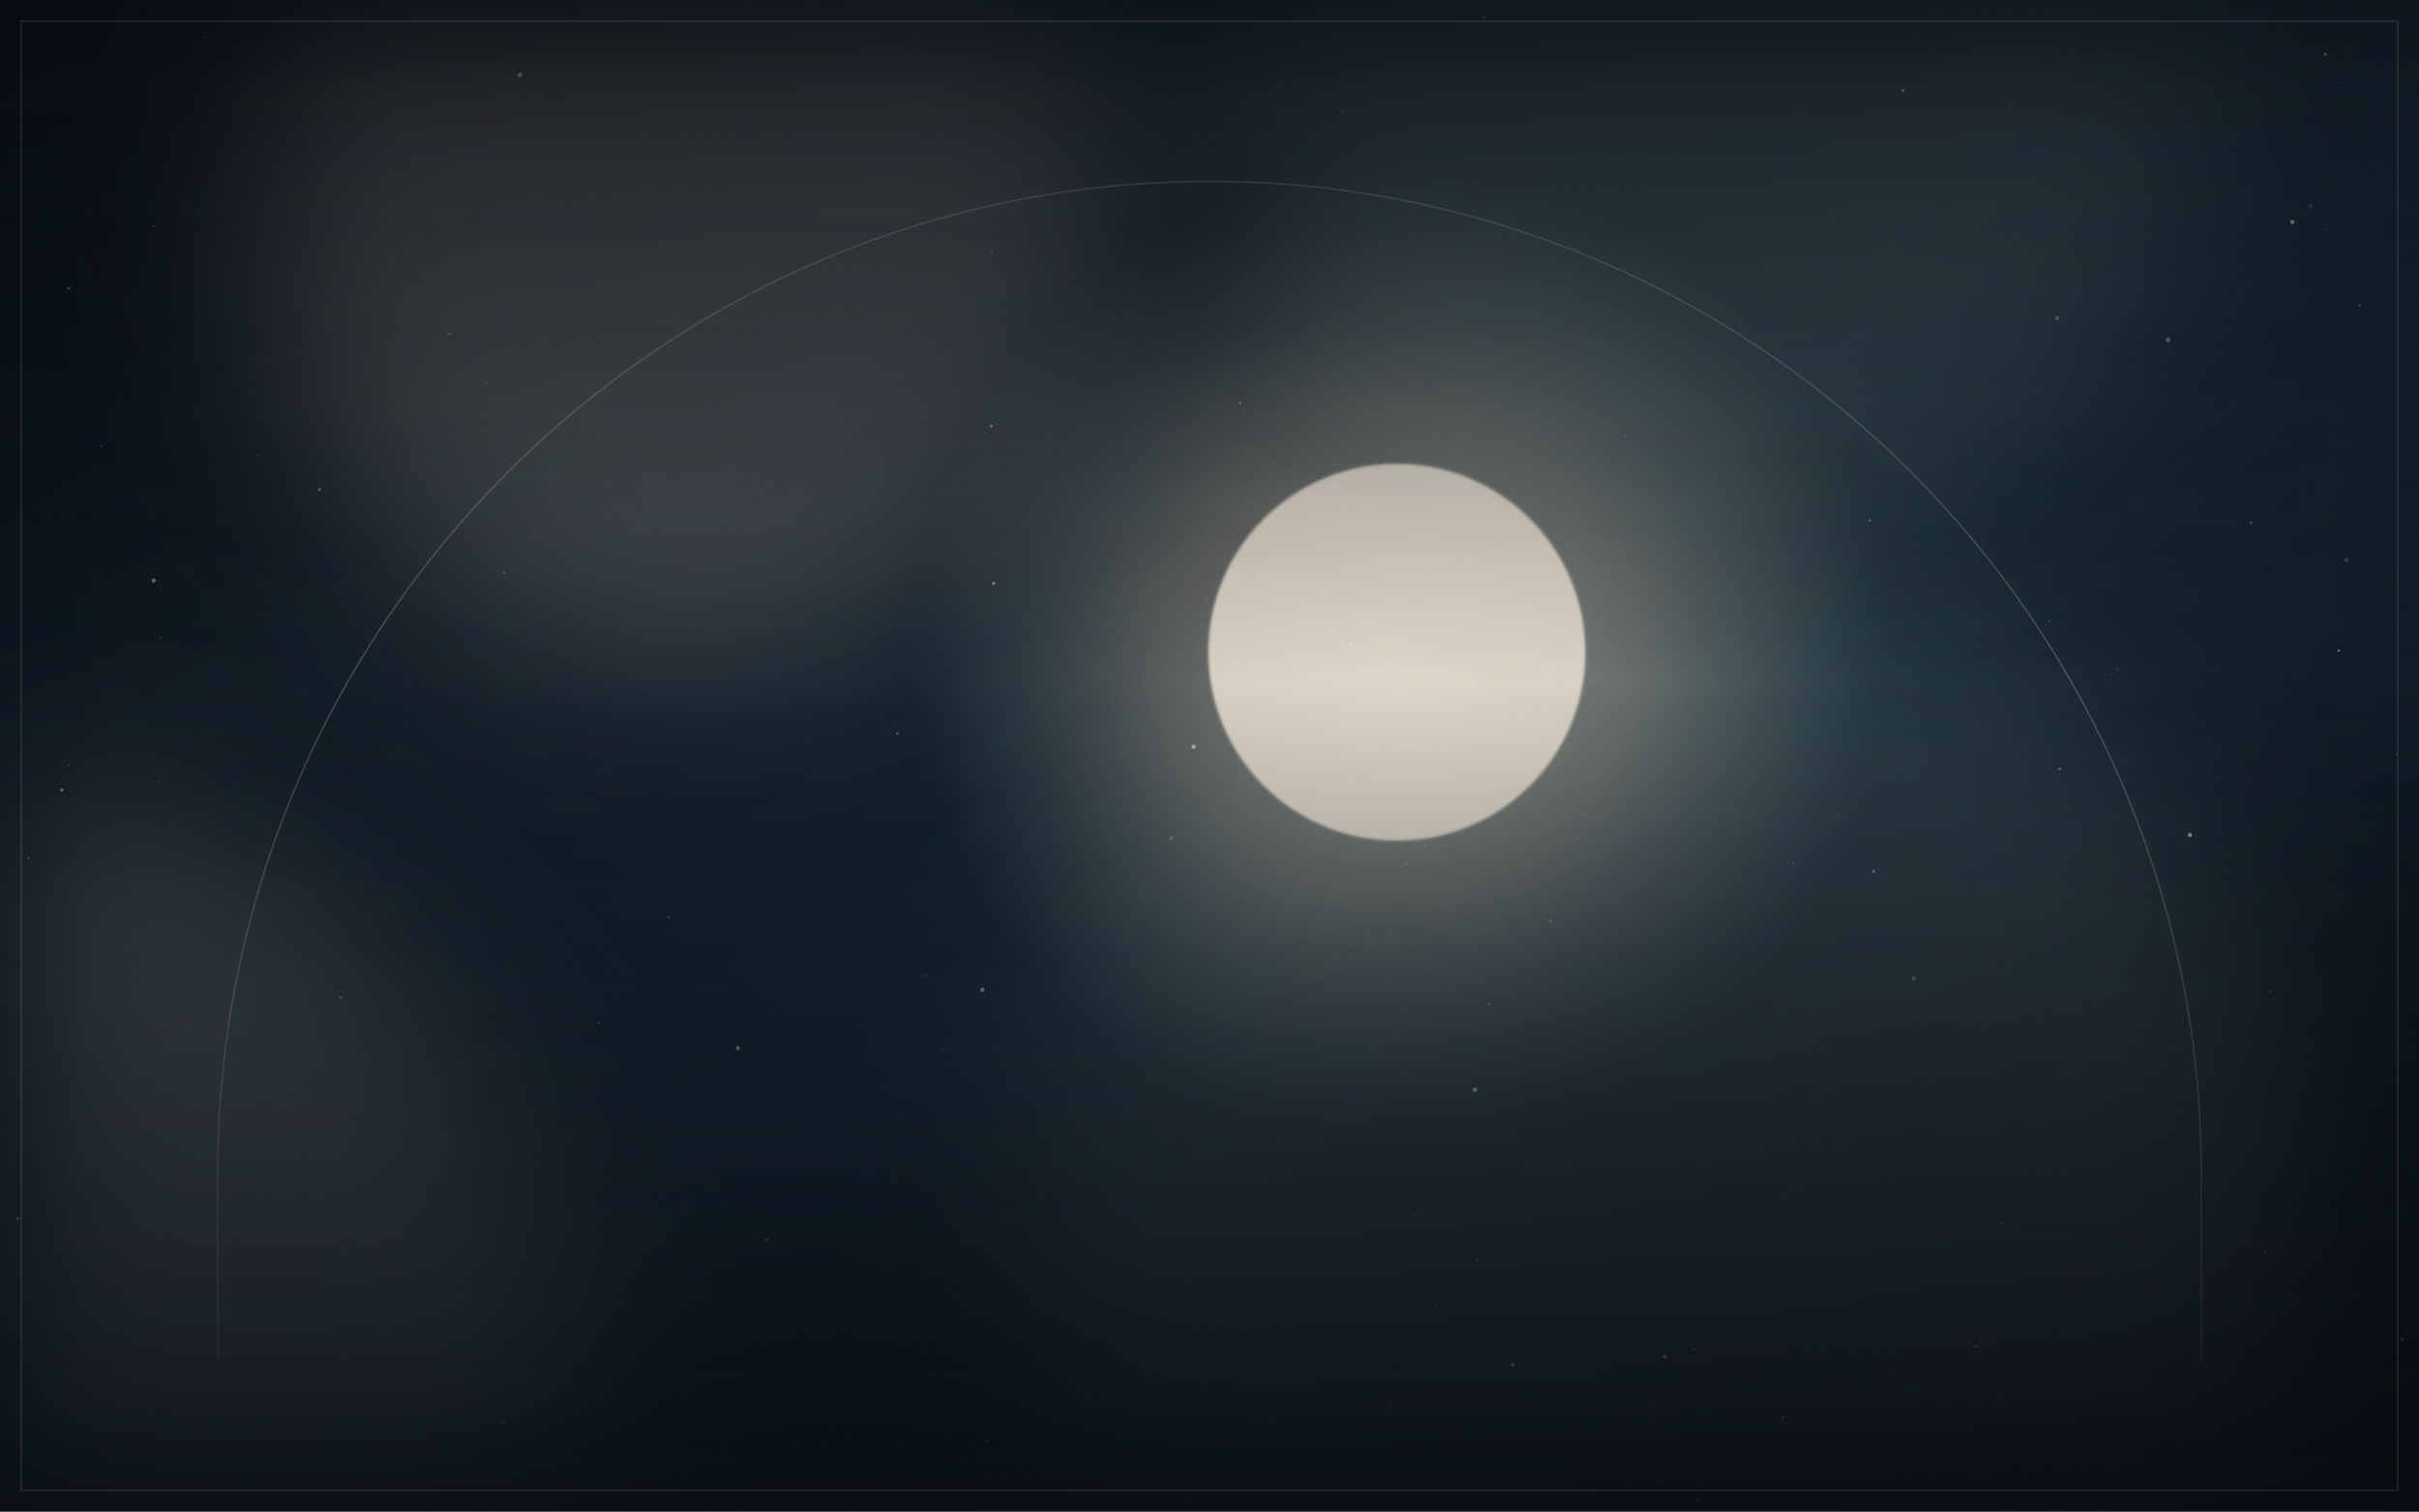
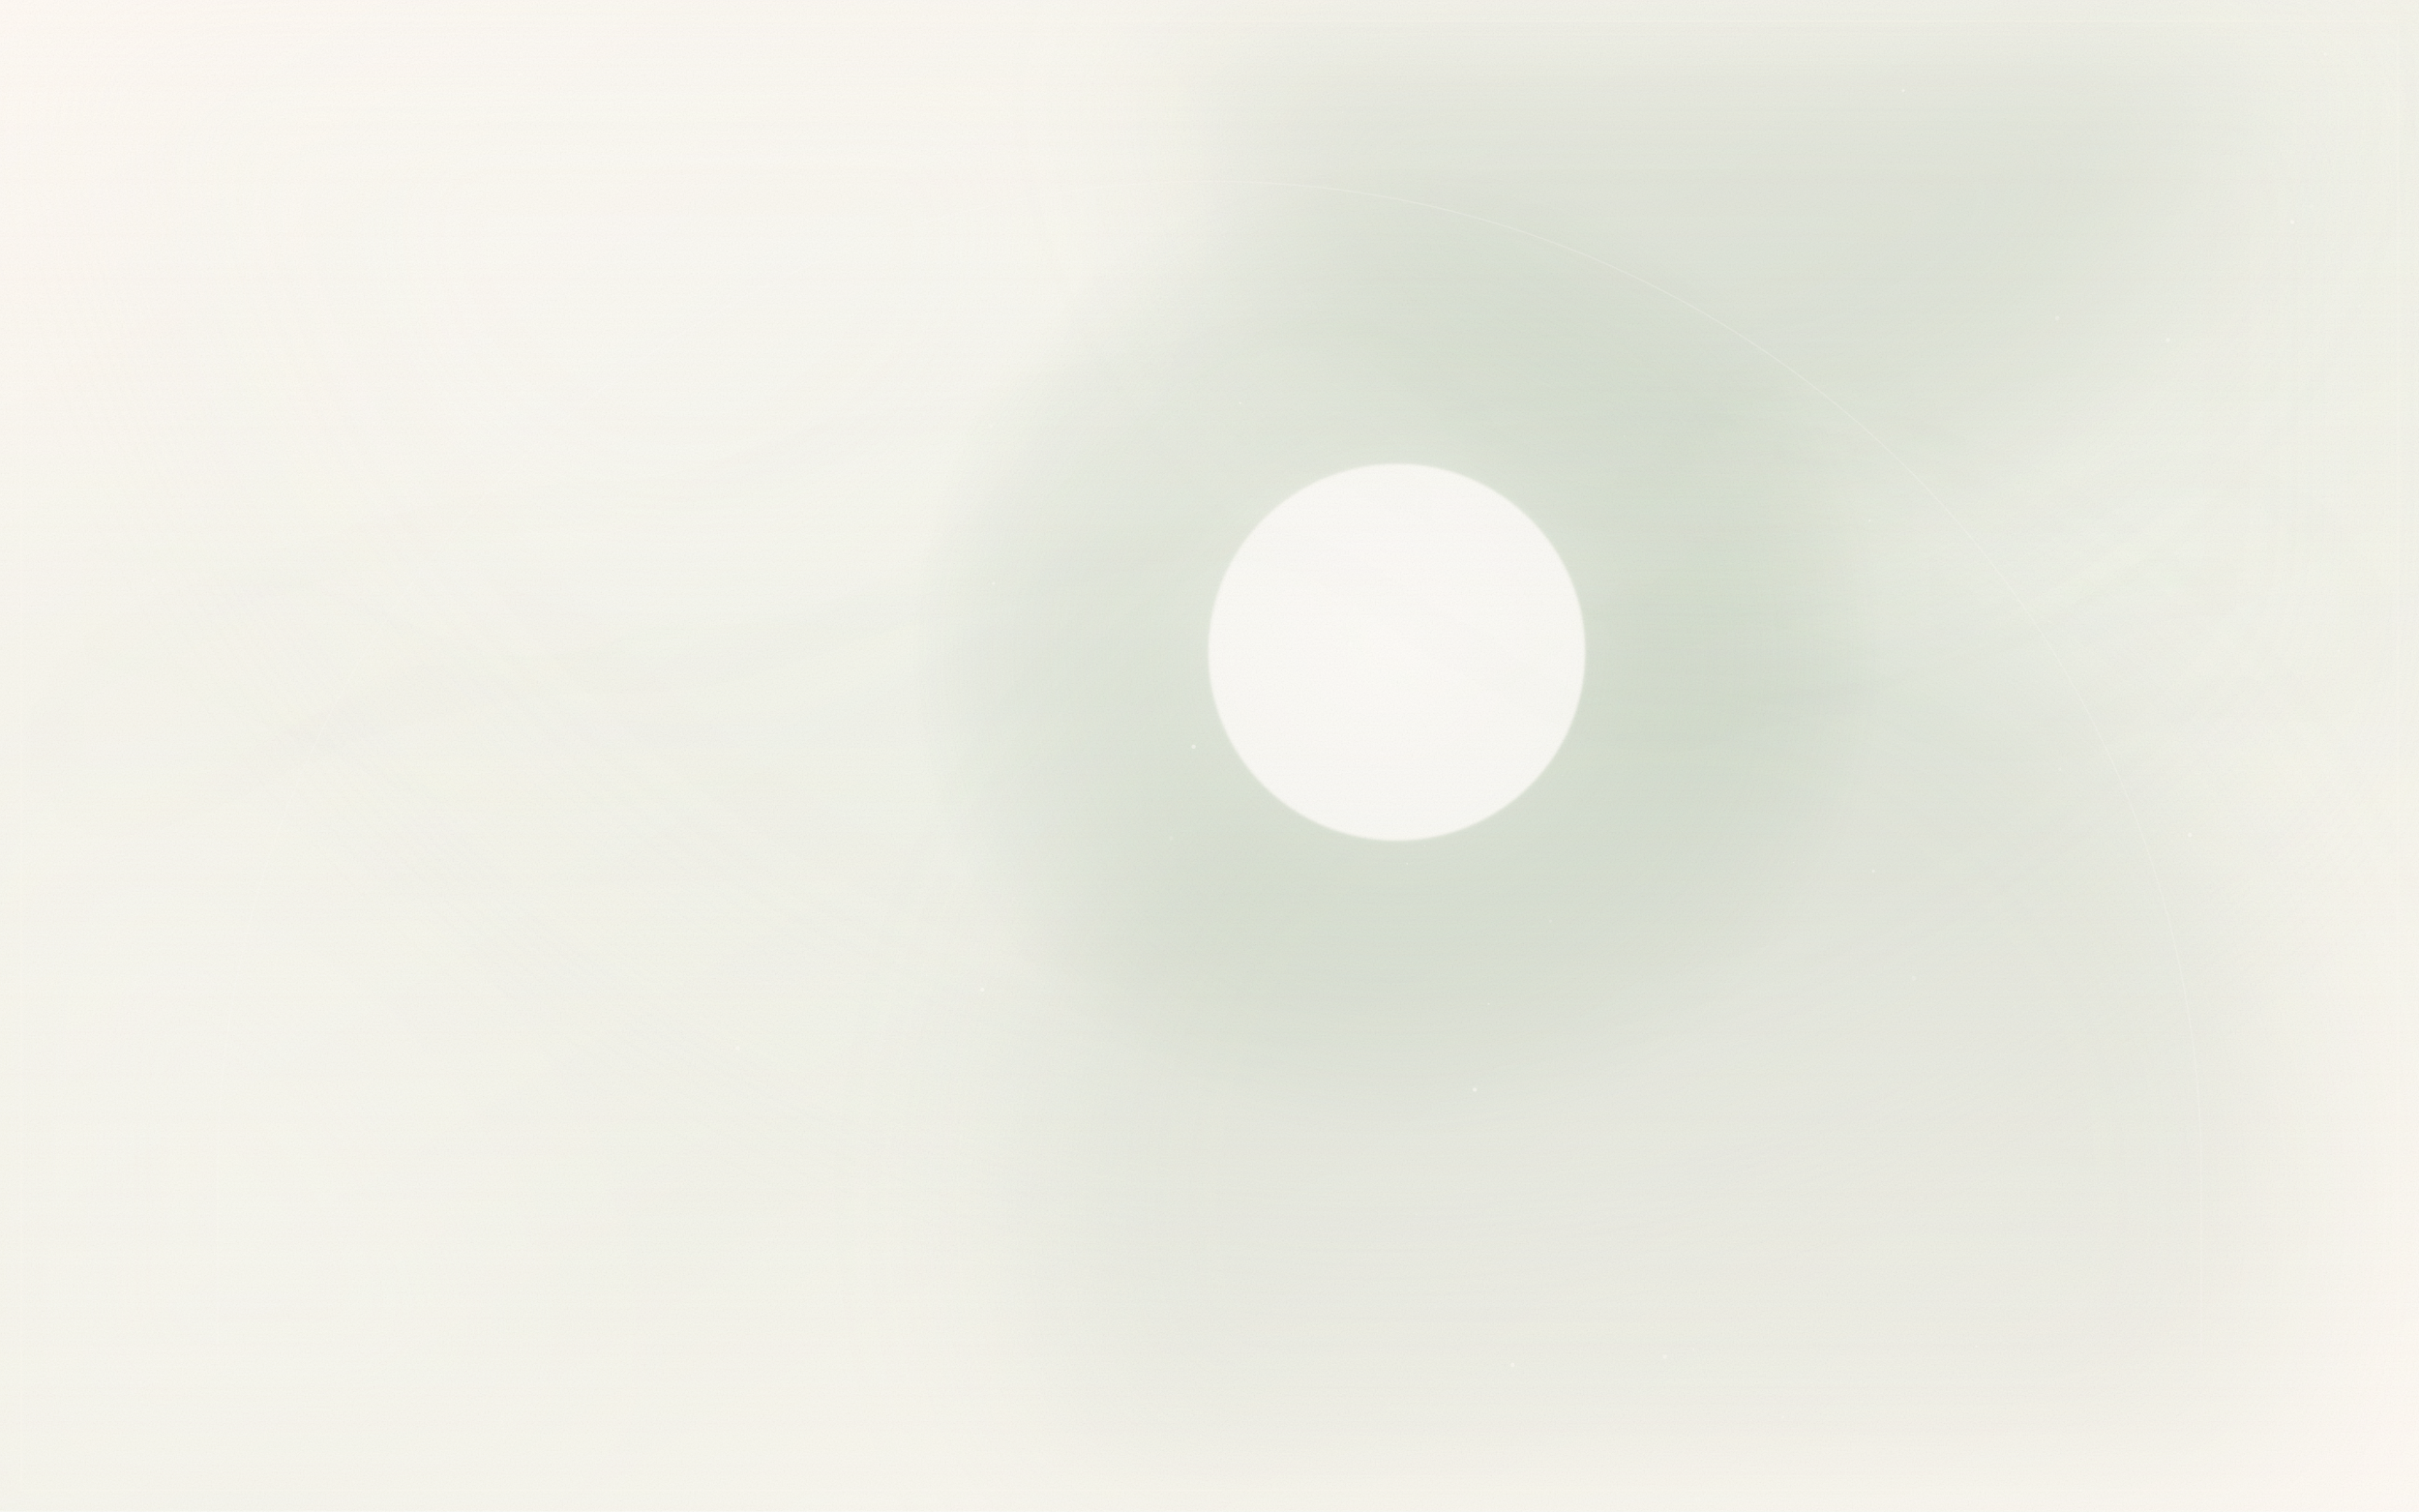
<svg xmlns="http://www.w3.org/2000/svg" width="1600" height="1000" viewBox="0 0 1600 1000" role="img">
  <defs>
    <linearGradient id="bga02" x1="0" y1="0" x2="1" y2="1">
-       <stop offset="0" stop-color="#080c12" />
-       <stop offset="0.55" stop-color="#132430" />
-       <stop offset="1" stop-color="#080c12" />
+       <stop offset="0" stop-color="#fffaf4" />
+       <stop offset="0.55" stop-color="#eef0e6" />
+       <stop offset="1" stop-color="#fffaf4" />
    </linearGradient>
    <radialGradient id="suna02" cx="50%" cy="50%" r="50%">
-       <stop offset="0" stop-color="#ece2d2" stop-opacity="0.9" />
-       <stop offset="0.5" stop-color="#d9c7ae" stop-opacity="0.55" />
-       <stop offset="1" stop-color="#8ea7a3" stop-opacity="0" />
+       <stop offset="0" stop-color="#fffdf9" stop-opacity="0.9" />
+       <stop offset="0.5" stop-color="#c3d0be" stop-opacity="0.55" />
+       <stop offset="1" stop-color="#8fa68e" stop-opacity="0" />
    </radialGradient>
    <linearGradient id="veila02" x1="0" y1="0" x2="0" y2="1">
-       <stop offset="0" stop-color="#080c12" stop-opacity="0.55" />
-       <stop offset="0.45" stop-color="#080c12" stop-opacity="0" />
-       <stop offset="1" stop-color="#080c12" stop-opacity="0.85" />
+       <stop offset="0" stop-color="#fffaf4" stop-opacity="0.55" />
+       <stop offset="0.45" stop-color="#fffaf4" stop-opacity="0" />
+       <stop offset="1" stop-color="#fffaf4" stop-opacity="0.85" />
    </linearGradient>
    <filter id="blur2" x="-60%" y="-60%" width="220%" height="220%">
      <feGaussianBlur stdDeviation="60.0" />
    </filter>
    <filter id="blur42" x="-60%" y="-60%" width="220%" height="220%">
      <feGaussianBlur stdDeviation="1.2" />
    </filter>
    <filter id="grain2" x="0" y="0" width="100%" height="100%">
      <feTurbulence type="fractalNoise" baseFrequency="0.9" numOctaves="3" seed="34" stitchTiles="stitch" />
      <feColorMatrix type="saturate" values="0" />
      <feComponentTransfer>
        <feFuncA type="linear" slope="0.5" />
      </feComponentTransfer>
    </filter>
  </defs>
  <rect width="1600" height="1000" fill="url(#bga02)" />
-   <circle cx="909.5" cy="-72.0" r="857.9" fill="#132430" opacity="0.10" filter="url(#blur2)" />
-   <circle cx="1134.0" cy="-6.5" r="345.1" fill="#8ea7a3" opacity="0.25" filter="url(#blur2)" />
-   <circle cx="454.1" cy="143.4" r="283.6" fill="#ece2d2" opacity="0.23" filter="url(#blur2)" />
-   <circle cx="-13.4" cy="918.6" r="385.6" fill="#ece2d2" opacity="0.20" filter="url(#blur2)" />
-   <circle cx="1096.7" cy="794.9" r="420.5" fill="#8ea7a3" opacity="0.19" filter="url(#blur2)" />
+   <circle cx="909.5" cy="-72.0" r="857.9" fill="#eef0e6" opacity="0.10" filter="url(#blur2)" />
+   <circle cx="1134.0" cy="-6.5" r="345.1" fill="#8fa68e" opacity="0.25" filter="url(#blur2)" />
+   <circle cx="454.1" cy="143.4" r="283.6" fill="#fffdf9" opacity="0.23" filter="url(#blur2)" />
+   <circle cx="-13.4" cy="918.6" r="385.6" fill="#fffdf9" opacity="0.20" filter="url(#blur2)" />
+   <circle cx="1096.7" cy="794.9" r="420.5" fill="#8fa68e" opacity="0.19" filter="url(#blur2)" />
  <circle cx="923.9" cy="431.5" r="324.1" fill="url(#suna02)" opacity="0.6" />
-   <circle cx="923.9" cy="431.5" r="124.7" fill="#ece2d2" opacity="0.85" filter="url(#blur42)" />
-   <path d="M 0.0 377.3 L 80.0 403.8 L 160.0 412.8 L 240.0 452.1 L 320.0 499.6 L 400.0 497.8 L 480.0 434.2 L 560.0 483.0 L 640.0 497.7 L 720.0 349.3 L 800.0 315.5 L 880.0 237.0 L 960.0 442.3 L 1040.0 243.0 L 1120.0 360.6 L 1200.0 350.1 L 1280.0 406.5 L 1360.0 263.8 L 1440.0 356.2 L 1520.0 302.6 L 1600.0 247.6" fill="none" stroke="#d9c7ae" stroke-width="1.95" opacity="0.23" filter="url(#blur2)" />
-   <path d="M 0.0 477.5 L 80.0 504.0 L 160.0 520.6 L 240.0 481.9 L 320.0 430.9 L 400.0 452.8 L 480.0 382.8 L 560.0 342.4 L 640.0 406.2 L 720.0 404.8 L 800.0 365.5 L 880.0 302.2 L 960.0 328.5 L 1040.0 331.5 L 1120.0 318.3 L 1200.0 293.5 L 1280.0 407.3 L 1360.0 440.3 L 1440.0 302.5 L 1520.0 312.2 L 1600.0 457.8" fill="none" stroke="#d9c7ae" stroke-width="1.55" opacity="0.15" filter="url(#blur2)" />
-   <path d="M 0.0 490.2 L 80.0 504.5 L 160.0 432.1 L 240.0 424.2 L 320.0 388.0 L 400.0 384.8 L 480.0 397.9 L 560.0 329.4 L 640.0 352.6 L 720.0 293.7 L 800.0 310.7 L 880.0 251.7 L 960.0 372.7 L 1040.0 406.2 L 1120.0 450.2 L 1200.0 263.7 L 1280.0 437.8 L 1360.0 447.6 L 1440.0 344.5 L 1520.0 416.4 L 1600.0 445.5" fill="none" stroke="#d9c7ae" stroke-width="1.68" opacity="0.39" filter="url(#blur2)" />
-   <path d="M 144.0 900.0 L 144.0 776.0 A 656.0 656.0 0 0 1 1456.0 776.0 L 1456.0 900.0" fill="none" stroke="#ece2d2" stroke-width="1" opacity="0.22" />
-   <circle cx="1585.4" cy="499.3" r="0.5" fill="#ece2d2" opacity="0.25" />
-   <circle cx="1489.0" cy="345.9" r="0.7" fill="#ece2d2" opacity="0.37" />
-   <circle cx="1501.7" cy="655.9" r="0.5" fill="#ece2d2" opacity="0.27" />
-   <circle cx="45.5" cy="190.7" r="1.0" fill="#ece2d2" opacity="0.31" />
-   <circle cx="106.0" cy="421.7" r="0.4" fill="#ece2d2" opacity="0.41" />
-   <circle cx="1396.1" cy="445.8" r="0.4" fill="#ece2d2" opacity="0.23" />
-   <circle cx="1258.9" cy="60.0" r="1.0" fill="#ece2d2" opacity="0.49" />
-   <circle cx="1120.1" cy="892.7" r="0.7" fill="#ece2d2" opacity="0.51" />
-   <circle cx="66.7" cy="295.2" r="0.4" fill="#ece2d2" opacity="0.48" />
-   <circle cx="930.7" cy="571.5" r="0.5" fill="#ece2d2" opacity="0.60" />
-   <circle cx="170.3" cy="301.8" r="0.7" fill="#ece2d2" opacity="0.13" />
-   <circle cx="211.4" cy="323.9" r="1.0" fill="#ece2d2" opacity="0.38" />
-   <circle cx="888.8" cy="455.1" r="1.4" fill="#ece2d2" opacity="0.20" />
-   <circle cx="942.4" cy="559.6" r="0.5" fill="#ece2d2" opacity="0.41" />
-   <circle cx="321.1" cy="253.8" r="1.0" fill="#ece2d2" opacity="0.08" />
-   <circle cx="1522.9" cy="833.4" r="0.4" fill="#ece2d2" opacity="0.34" />
-   <circle cx="308.0" cy="647.2" r="0.5" fill="#ece2d2" opacity="0.16" />
-   <circle cx="1033.6" cy="513.0" r="0.4" fill="#ece2d2" opacity="0.30" />
-   <circle cx="333.7" cy="378.9" r="0.7" fill="#ece2d2" opacity="0.29" />
-   <circle cx="989.8" cy="362.8" r="1.0" fill="#ece2d2" opacity="0.50" />
-   <circle cx="743.3" cy="433.1" r="0.4" fill="#ece2d2" opacity="0.12" />
-   <circle cx="369.6" cy="967.3" r="0.4" fill="#ece2d2" opacity="0.56" />
-   <circle cx="657.3" cy="386.0" r="1.0" fill="#ece2d2" opacity="0.48" />
-   <circle cx="593.6" cy="485.3" r="0.7" fill="#ece2d2" opacity="0.45" />
-   <circle cx="1236.7" cy="344.4" r="0.7" fill="#ece2d2" opacity="0.47" />
-   <circle cx="488.0" cy="693.4" r="1.4" fill="#ece2d2" opacity="0.49" />
-   <circle cx="1571.3" cy="952.2" r="0.7" fill="#ece2d2" opacity="0.09" />
-   <circle cx="981.7" cy="11.6" r="1.0" fill="#ece2d2" opacity="0.20" />
-   <circle cx="1538.1" cy="35.8" r="1.0" fill="#ece2d2" opacity="0.49" />
-   <circle cx="422.9" cy="952.9" r="0.4" fill="#ece2d2" opacity="0.40" />
-   <circle cx="104.8" cy="517.1" r="0.4" fill="#ece2d2" opacity="0.40" />
-   <circle cx="40.9" cy="522.7" r="1.0" fill="#ece2d2" opacity="0.47" />
-   <circle cx="649.8" cy="654.8" r="1.4" fill="#ece2d2" opacity="0.50" />
-   <circle cx="806.2" cy="728.6" r="0.5" fill="#ece2d2" opacity="0.11" />
-   <circle cx="1179.2" cy="937.5" r="1.0" fill="#ece2d2" opacity="0.34" />
-   <circle cx="1549.5" cy="925.0" r="0.5" fill="#ece2d2" opacity="0.12" />
-   <circle cx="1102.7" cy="623.6" r="0.5" fill="#ece2d2" opacity="0.14" />
-   <circle cx="1355.4" cy="411.1" r="0.4" fill="#ece2d2" opacity="0.53" />
-   <circle cx="225.3" cy="660.1" r="0.7" fill="#ece2d2" opacity="0.36" />
-   <circle cx="1307.2" cy="890.8" r="0.7" fill="#ece2d2" opacity="0.55" />
-   <circle cx="1291.7" cy="144.0" r="0.4" fill="#ece2d2" opacity="0.36" />
-   <circle cx="1448.5" cy="552.4" r="1.4" fill="#ece2d2" opacity="0.56" />
-   <circle cx="1588.8" cy="886.0" r="1.0" fill="#ece2d2" opacity="0.34" />
-   <circle cx="1477.8" cy="92.1" r="0.4" fill="#ece2d2" opacity="0.54" />
-   <circle cx="135.5" cy="24.5" r="0.7" fill="#ece2d2" opacity="0.31" />
-   <circle cx="297.1" cy="220.8" r="1.0" fill="#ece2d2" opacity="0.23" />
-   <circle cx="975.5" cy="720.9" r="1.4" fill="#ece2d2" opacity="0.58" />
-   <circle cx="655.5" cy="165.9" r="0.5" fill="#ece2d2" opacity="0.44" />
-   <circle cx="1546.8" cy="430.5" r="0.7" fill="#ece2d2" opacity="0.53" />
-   <circle cx="234.0" cy="980.4" r="0.7" fill="#ece2d2" opacity="0.26" />
-   <circle cx="888.0" cy="74.3" r="0.5" fill="#ece2d2" opacity="0.43" />
-   <circle cx="1239.2" cy="576.4" r="1.0" fill="#ece2d2" opacity="0.41" />
-   <circle cx="507.2" cy="820.1" r="1.0" fill="#ece2d2" opacity="0.29" />
-   <circle cx="1175.2" cy="471.8" r="0.4" fill="#ece2d2" opacity="0.20" />
-   <circle cx="18.9" cy="567.8" r="0.5" fill="#ece2d2" opacity="0.47" />
-   <circle cx="101.8" cy="149.7" r="0.5" fill="#ece2d2" opacity="0.52" />
-   <circle cx="992.9" cy="373.8" r="0.4" fill="#ece2d2" opacity="0.45" />
-   <circle cx="893.0" cy="426.3" r="1.4" fill="#ece2d2" opacity="0.56" />
-   <circle cx="668.3" cy="236.9" r="0.4" fill="#ece2d2" opacity="0.38" />
-   <circle cx="1362.3" cy="508.8" r="1.0" fill="#ece2d2" opacity="0.32" />
-   <circle cx="97.2" cy="700.5" r="0.4" fill="#ece2d2" opacity="0.11" />
-   <circle cx="585.1" cy="688.8" r="0.4" fill="#ece2d2" opacity="0.32" />
-   <circle cx="1498.3" cy="828.6" r="0.5" fill="#ece2d2" opacity="0.57" />
-   <circle cx="977.3" cy="833.9" r="0.5" fill="#ece2d2" opacity="0.44" />
-   <circle cx="1434.0" cy="224.9" r="1.4" fill="#ece2d2" opacity="0.43" />
-   <circle cx="1516.2" cy="146.9" r="1.4" fill="#ece2d2" opacity="0.59" />
-   <circle cx="45.3" cy="506.4" r="0.7" fill="#ece2d2" opacity="0.17" />
-   <circle cx="289.0" cy="834.8" r="0.7" fill="#ece2d2" opacity="0.16" />
-   <circle cx="789.5" cy="494.0" r="1.4" fill="#ece2d2" opacity="0.56" />
-   <circle cx="396.0" cy="676.7" r="1.0" fill="#ece2d2" opacity="0.19" />
-   <circle cx="1139.6" cy="878.0" r="0.7" fill="#ece2d2" opacity="0.14" />
-   <circle cx="936.8" cy="803.4" r="0.5" fill="#ece2d2" opacity="0.33" />
-   <circle cx="442.2" cy="606.7" r="0.7" fill="#ece2d2" opacity="0.35" />
-   <circle cx="1000.6" cy="903.0" r="1.4" fill="#ece2d2" opacity="0.54" />
-   <circle cx="1043.1" cy="809.3" r="0.5" fill="#ece2d2" opacity="0.24" />
-   <circle cx="1074.4" cy="288.6" r="0.5" fill="#ece2d2" opacity="0.31" />
-   <circle cx="774.7" cy="554.6" r="1.4" fill="#ece2d2" opacity="0.18" />
-   <circle cx="631.7" cy="32.2" r="0.4" fill="#ece2d2" opacity="0.18" />
-   <circle cx="1186.4" cy="570.6" r="0.4" fill="#ece2d2" opacity="0.50" />
-   <circle cx="1548.9" cy="54.5" r="0.4" fill="#ece2d2" opacity="0.43" />
-   <circle cx="343.9" cy="49.6" r="1.4" fill="#ece2d2" opacity="0.50" />
-   <circle cx="1552.0" cy="370.5" r="1.4" fill="#ece2d2" opacity="0.18" />
-   <circle cx="1025.5" cy="609.4" r="1.0" fill="#ece2d2" opacity="0.25" />
-   <circle cx="950.0" cy="864.6" r="0.7" fill="#ece2d2" opacity="0.23" />
-   <circle cx="1560.6" cy="202.0" r="0.7" fill="#ece2d2" opacity="0.38" />
-   <circle cx="286.6" cy="978.4" r="0.5" fill="#ece2d2" opacity="0.10" />
-   <circle cx="101.6" cy="384.1" r="1.4" fill="#ece2d2" opacity="0.39" />
-   <circle cx="640.8" cy="958.4" r="0.4" fill="#ece2d2" opacity="0.28" />
-   <circle cx="332.6" cy="941.2" r="1.4" fill="#ece2d2" opacity="0.20" />
-   <circle cx="708.7" cy="206.0" r="0.4" fill="#ece2d2" opacity="0.13" />
-   <circle cx="11.9" cy="806.1" r="1.0" fill="#ece2d2" opacity="0.36" />
-   <circle cx="56.3" cy="181.8" r="0.5" fill="#ece2d2" opacity="0.17" />
-   <circle cx="652.4" cy="952.8" r="0.7" fill="#ece2d2" opacity="0.38" />
-   <circle cx="612.8" cy="645.1" r="0.5" fill="#ece2d2" opacity="0.44" />
-   <circle cx="1399.8" cy="443.0" r="0.4" fill="#ece2d2" opacity="0.31" />
-   <circle cx="1215.9" cy="538.7" r="0.4" fill="#ece2d2" opacity="0.24" />
-   <circle cx="820.2" cy="266.7" r="0.7" fill="#ece2d2" opacity="0.59" />
-   <circle cx="1539.2" cy="152.0" r="0.4" fill="#ece2d2" opacity="0.45" />
-   <circle cx="1377.0" cy="198.6" r="0.5" fill="#ece2d2" opacity="0.24" />
-   <circle cx="1323.7" cy="809.1" r="0.5" fill="#ece2d2" opacity="0.59" />
-   <circle cx="918.8" cy="928.9" r="0.5" fill="#ece2d2" opacity="0.47" />
-   <circle cx="1528.5" cy="136.6" r="1.4" fill="#ece2d2" opacity="0.17" />
-   <circle cx="1265.7" cy="647.2" r="1.4" fill="#ece2d2" opacity="0.26" />
-   <circle cx="223.6" cy="980.6" r="0.4" fill="#ece2d2" opacity="0.49" />
-   <circle cx="1123.0" cy="991.9" r="1.4" fill="#ece2d2" opacity="0.22" />
-   <circle cx="984.7" cy="664.2" r="0.7" fill="#ece2d2" opacity="0.40" />
-   <circle cx="1101.2" cy="897.6" r="1.4" fill="#ece2d2" opacity="0.44" />
-   <circle cx="655.6" cy="281.9" r="1.0" fill="#ece2d2" opacity="0.42" />
-   <circle cx="623.3" cy="695.0" r="0.4" fill="#ece2d2" opacity="0.40" />
-   <circle cx="1360.7" cy="210.4" r="1.4" fill="#ece2d2" opacity="0.32" />
-   <rect width="1600" height="1000" fill="url(#veila02)" />
-   <rect width="1600" height="1000" filter="url(#grain2)" opacity="0.22" style="mix-blend-mode:overlay" />
-   <rect x="14" y="14" width="1572" height="972" fill="none" stroke="#ece2d2" stroke-opacity="0.12" />
+   <circle cx="923.9" cy="431.5" r="124.7" fill="#fffdf9" opacity="0.85" filter="url(#blur42)" />
+   <path d="M 0.0 377.3 L 80.0 403.8 L 160.0 412.8 L 240.0 452.1 L 320.0 499.6 L 400.0 497.8 L 480.0 434.2 L 560.0 483.0 L 640.0 497.7 L 720.0 349.3 L 800.0 315.5 L 880.0 237.0 L 960.0 442.3 L 1040.0 243.0 L 1120.0 360.6 L 1200.0 350.1 L 1280.0 406.5 L 1360.0 263.8 L 1440.0 356.2 L 1520.0 302.6 L 1600.0 247.6" fill="none" stroke="#c3d0be" stroke-width="1.95" opacity="0.23" filter="url(#blur2)" />
+   <path d="M 0.0 477.5 L 80.0 504.0 L 160.0 520.6 L 240.0 481.9 L 320.0 430.9 L 400.0 452.8 L 480.0 382.8 L 560.0 342.4 L 640.0 406.2 L 720.0 404.8 L 800.0 365.5 L 880.0 302.2 L 960.0 328.5 L 1040.0 331.5 L 1120.0 318.3 L 1200.0 293.5 L 1280.0 407.3 L 1360.0 440.3 L 1440.0 302.5 L 1520.0 312.2 L 1600.0 457.8" fill="none" stroke="#c3d0be" stroke-width="1.55" opacity="0.15" filter="url(#blur2)" />
+   <path d="M 0.0 490.2 L 80.0 504.5 L 160.0 432.1 L 240.0 424.2 L 320.0 388.0 L 400.0 384.8 L 480.0 397.9 L 560.0 329.4 L 640.0 352.6 L 720.0 293.7 L 800.0 310.7 L 880.0 251.7 L 960.0 372.7 L 1040.0 406.2 L 1120.0 450.2 L 1200.0 263.7 L 1280.0 437.8 L 1360.0 447.6 L 1440.0 344.5 L 1520.0 416.4 L 1600.0 445.5" fill="none" stroke="#c3d0be" stroke-width="1.68" opacity="0.39" filter="url(#blur2)" />
+   <path d="M 144.0 900.0 L 144.0 776.0 A 656.0 656.0 0 0 1 1456.0 776.0 L 1456.0 900.0" fill="none" stroke="#fffdf9" stroke-width="1" opacity="0.22" />
+   <circle cx="1585.4" cy="499.3" r="0.5" fill="#fffdf9" opacity="0.25" />
+   <circle cx="1489.0" cy="345.9" r="0.7" fill="#fffdf9" opacity="0.37" />
+   <circle cx="1501.7" cy="655.9" r="0.5" fill="#fffdf9" opacity="0.27" />
+   <circle cx="45.5" cy="190.7" r="1.0" fill="#fffdf9" opacity="0.31" />
+   <circle cx="106.0" cy="421.7" r="0.4" fill="#fffdf9" opacity="0.41" />
+   <circle cx="1396.1" cy="445.8" r="0.4" fill="#fffdf9" opacity="0.23" />
+   <circle cx="1258.9" cy="60.0" r="1.0" fill="#fffdf9" opacity="0.49" />
+   <circle cx="1120.1" cy="892.7" r="0.7" fill="#fffdf9" opacity="0.51" />
+   <circle cx="66.7" cy="295.2" r="0.4" fill="#fffdf9" opacity="0.48" />
+   <circle cx="930.7" cy="571.5" r="0.5" fill="#fffdf9" opacity="0.60" />
+   <circle cx="170.3" cy="301.8" r="0.7" fill="#fffdf9" opacity="0.13" />
+   <circle cx="211.4" cy="323.9" r="1.0" fill="#fffdf9" opacity="0.38" />
+   <circle cx="888.8" cy="455.1" r="1.4" fill="#fffdf9" opacity="0.20" />
+   <circle cx="942.4" cy="559.6" r="0.5" fill="#fffdf9" opacity="0.41" />
+   <circle cx="321.1" cy="253.8" r="1.0" fill="#fffdf9" opacity="0.08" />
+   <circle cx="1522.9" cy="833.4" r="0.4" fill="#fffdf9" opacity="0.34" />
+   <circle cx="308.0" cy="647.2" r="0.5" fill="#fffdf9" opacity="0.16" />
+   <circle cx="1033.6" cy="513.0" r="0.4" fill="#fffdf9" opacity="0.30" />
+   <circle cx="333.7" cy="378.9" r="0.7" fill="#fffdf9" opacity="0.29" />
+   <circle cx="989.8" cy="362.8" r="1.0" fill="#fffdf9" opacity="0.50" />
+   <circle cx="743.3" cy="433.1" r="0.4" fill="#fffdf9" opacity="0.12" />
+   <circle cx="369.6" cy="967.3" r="0.4" fill="#fffdf9" opacity="0.56" />
+   <circle cx="657.3" cy="386.0" r="1.0" fill="#fffdf9" opacity="0.48" />
+   <circle cx="593.6" cy="485.3" r="0.7" fill="#fffdf9" opacity="0.45" />
+   <circle cx="1236.7" cy="344.4" r="0.7" fill="#fffdf9" opacity="0.47" />
+   <circle cx="488.0" cy="693.4" r="1.4" fill="#fffdf9" opacity="0.49" />
+   <circle cx="1571.3" cy="952.2" r="0.7" fill="#fffdf9" opacity="0.09" />
+   <circle cx="981.7" cy="11.6" r="1.0" fill="#fffdf9" opacity="0.20" />
+   <circle cx="1538.1" cy="35.8" r="1.0" fill="#fffdf9" opacity="0.49" />
+   <circle cx="422.9" cy="952.9" r="0.4" fill="#fffdf9" opacity="0.40" />
+   <circle cx="104.8" cy="517.1" r="0.4" fill="#fffdf9" opacity="0.40" />
+   <circle cx="40.9" cy="522.7" r="1.0" fill="#fffdf9" opacity="0.47" />
+   <circle cx="649.8" cy="654.8" r="1.4" fill="#fffdf9" opacity="0.50" />
+   <circle cx="806.2" cy="728.6" r="0.5" fill="#fffdf9" opacity="0.11" />
+   <circle cx="1179.2" cy="937.5" r="1.0" fill="#fffdf9" opacity="0.34" />
+   <circle cx="1549.5" cy="925.0" r="0.5" fill="#fffdf9" opacity="0.12" />
+   <circle cx="1102.7" cy="623.6" r="0.5" fill="#fffdf9" opacity="0.14" />
+   <circle cx="1355.4" cy="411.1" r="0.4" fill="#fffdf9" opacity="0.53" />
+   <circle cx="225.3" cy="660.1" r="0.7" fill="#fffdf9" opacity="0.36" />
+   <circle cx="1307.2" cy="890.8" r="0.7" fill="#fffdf9" opacity="0.55" />
+   <circle cx="1291.7" cy="144.0" r="0.4" fill="#fffdf9" opacity="0.36" />
+   <circle cx="1448.5" cy="552.4" r="1.4" fill="#fffdf9" opacity="0.56" />
+   <circle cx="1588.8" cy="886.0" r="1.0" fill="#fffdf9" opacity="0.34" />
+   <circle cx="1477.8" cy="92.1" r="0.4" fill="#fffdf9" opacity="0.54" />
+   <circle cx="135.5" cy="24.5" r="0.7" fill="#fffdf9" opacity="0.31" />
+   <circle cx="297.1" cy="220.8" r="1.0" fill="#fffdf9" opacity="0.23" />
+   <circle cx="975.5" cy="720.9" r="1.4" fill="#fffdf9" opacity="0.58" />
+   <circle cx="655.5" cy="165.9" r="0.5" fill="#fffdf9" opacity="0.44" />
+   <circle cx="1546.8" cy="430.5" r="0.7" fill="#fffdf9" opacity="0.53" />
+   <circle cx="234.0" cy="980.4" r="0.7" fill="#fffdf9" opacity="0.26" />
+   <circle cx="888.0" cy="74.3" r="0.5" fill="#fffdf9" opacity="0.43" />
+   <circle cx="1239.2" cy="576.4" r="1.0" fill="#fffdf9" opacity="0.41" />
+   <circle cx="507.2" cy="820.1" r="1.0" fill="#fffdf9" opacity="0.29" />
+   <circle cx="1175.2" cy="471.8" r="0.4" fill="#fffdf9" opacity="0.20" />
+   <circle cx="18.9" cy="567.8" r="0.5" fill="#fffdf9" opacity="0.47" />
+   <circle cx="101.8" cy="149.7" r="0.5" fill="#fffdf9" opacity="0.52" />
+   <circle cx="992.9" cy="373.8" r="0.4" fill="#fffdf9" opacity="0.45" />
+   <circle cx="893.0" cy="426.3" r="1.4" fill="#fffdf9" opacity="0.56" />
+   <circle cx="668.3" cy="236.9" r="0.4" fill="#fffdf9" opacity="0.38" />
+   <circle cx="1362.3" cy="508.8" r="1.0" fill="#fffdf9" opacity="0.32" />
+   <circle cx="97.2" cy="700.5" r="0.4" fill="#fffdf9" opacity="0.11" />
+   <circle cx="585.1" cy="688.8" r="0.4" fill="#fffdf9" opacity="0.32" />
+   <circle cx="1498.3" cy="828.6" r="0.5" fill="#fffdf9" opacity="0.57" />
+   <circle cx="977.3" cy="833.9" r="0.5" fill="#fffdf9" opacity="0.44" />
+   <circle cx="1434.0" cy="224.9" r="1.4" fill="#fffdf9" opacity="0.43" />
+   <circle cx="1516.2" cy="146.9" r="1.4" fill="#fffdf9" opacity="0.59" />
+   <circle cx="45.3" cy="506.4" r="0.7" fill="#fffdf9" opacity="0.17" />
+   <circle cx="289.0" cy="834.8" r="0.7" fill="#fffdf9" opacity="0.16" />
+   <circle cx="789.5" cy="494.0" r="1.4" fill="#fffdf9" opacity="0.56" />
+   <circle cx="396.0" cy="676.7" r="1.0" fill="#fffdf9" opacity="0.19" />
+   <circle cx="1139.6" cy="878.0" r="0.7" fill="#fffdf9" opacity="0.14" />
+   <circle cx="936.8" cy="803.4" r="0.5" fill="#fffdf9" opacity="0.33" />
+   <circle cx="442.2" cy="606.7" r="0.7" fill="#fffdf9" opacity="0.35" />
+   <circle cx="1000.6" cy="903.0" r="1.4" fill="#fffdf9" opacity="0.54" />
+   <circle cx="1043.1" cy="809.3" r="0.5" fill="#fffdf9" opacity="0.24" />
+   <circle cx="1074.4" cy="288.6" r="0.5" fill="#fffdf9" opacity="0.31" />
+   <circle cx="774.7" cy="554.6" r="1.4" fill="#fffdf9" opacity="0.18" />
+   <circle cx="631.7" cy="32.2" r="0.4" fill="#fffdf9" opacity="0.18" />
+   <circle cx="1186.4" cy="570.6" r="0.4" fill="#fffdf9" opacity="0.50" />
+   <circle cx="1548.9" cy="54.5" r="0.4" fill="#fffdf9" opacity="0.43" />
+   <circle cx="343.9" cy="49.6" r="1.4" fill="#fffdf9" opacity="0.50" />
+   <circle cx="1552.0" cy="370.5" r="1.4" fill="#fffdf9" opacity="0.18" />
+   <circle cx="1025.5" cy="609.4" r="1.0" fill="#fffdf9" opacity="0.25" />
+   <circle cx="950.0" cy="864.6" r="0.7" fill="#fffdf9" opacity="0.23" />
+   <circle cx="1560.6" cy="202.0" r="0.7" fill="#fffdf9" opacity="0.38" />
+   <circle cx="286.6" cy="978.4" r="0.5" fill="#fffdf9" opacity="0.10" />
+   <circle cx="101.6" cy="384.1" r="1.4" fill="#fffdf9" opacity="0.39" />
+   <circle cx="640.8" cy="958.4" r="0.4" fill="#fffdf9" opacity="0.28" />
+   <circle cx="332.6" cy="941.2" r="1.4" fill="#fffdf9" opacity="0.20" />
+   <circle cx="708.7" cy="206.0" r="0.4" fill="#fffdf9" opacity="0.13" />
+   <circle cx="11.9" cy="806.1" r="1.0" fill="#fffdf9" opacity="0.36" />
+   <circle cx="56.3" cy="181.8" r="0.5" fill="#fffdf9" opacity="0.17" />
+   <circle cx="652.4" cy="952.8" r="0.7" fill="#fffdf9" opacity="0.38" />
+   <circle cx="612.8" cy="645.1" r="0.5" fill="#fffdf9" opacity="0.44" />
+   <circle cx="1399.8" cy="443.0" r="0.4" fill="#fffdf9" opacity="0.31" />
+   <circle cx="1215.9" cy="538.7" r="0.4" fill="#fffdf9" opacity="0.24" />
+   <circle cx="820.2" cy="266.7" r="0.7" fill="#fffdf9" opacity="0.59" />
+   <circle cx="1539.2" cy="152.0" r="0.4" fill="#fffdf9" opacity="0.45" />
+   <circle cx="1377.0" cy="198.6" r="0.5" fill="#fffdf9" opacity="0.24" />
+   <circle cx="1323.7" cy="809.1" r="0.5" fill="#fffdf9" opacity="0.59" />
+   <circle cx="918.8" cy="928.9" r="0.5" fill="#fffdf9" opacity="0.47" />
+   <circle cx="1528.5" cy="136.6" r="1.4" fill="#fffdf9" opacity="0.17" />
+   <circle cx="1265.7" cy="647.2" r="1.4" fill="#fffdf9" opacity="0.26" />
+   <circle cx="223.6" cy="980.6" r="0.4" fill="#fffdf9" opacity="0.49" />
+   <circle cx="1123.0" cy="991.9" r="1.4" fill="#fffdf9" opacity="0.22" />
+   <circle cx="984.7" cy="664.2" r="0.7" fill="#fffdf9" opacity="0.40" />
+   <circle cx="1101.2" cy="897.6" r="1.4" fill="#fffdf9" opacity="0.44" />
+   <circle cx="655.6" cy="281.9" r="1.0" fill="#fffdf9" opacity="0.42" />
+   <circle cx="623.3" cy="695.0" r="0.4" fill="#fffdf9" opacity="0.40" />
+   <circle cx="1360.7" cy="210.4" r="1.4" fill="#fffdf9" opacity="0.32" />
+   <rect width="1600" height="1000" fill="url(#veila02)" opacity="0.55" />
+   <rect width="1600" height="1000" filter="url(#grain2)" opacity="0.22" style="mix-blend-mode:multiply" />
+   <rect x="14" y="14" width="1572" height="972" fill="none" stroke="#fffaf4" stroke-opacity="0.22" />
</svg>
